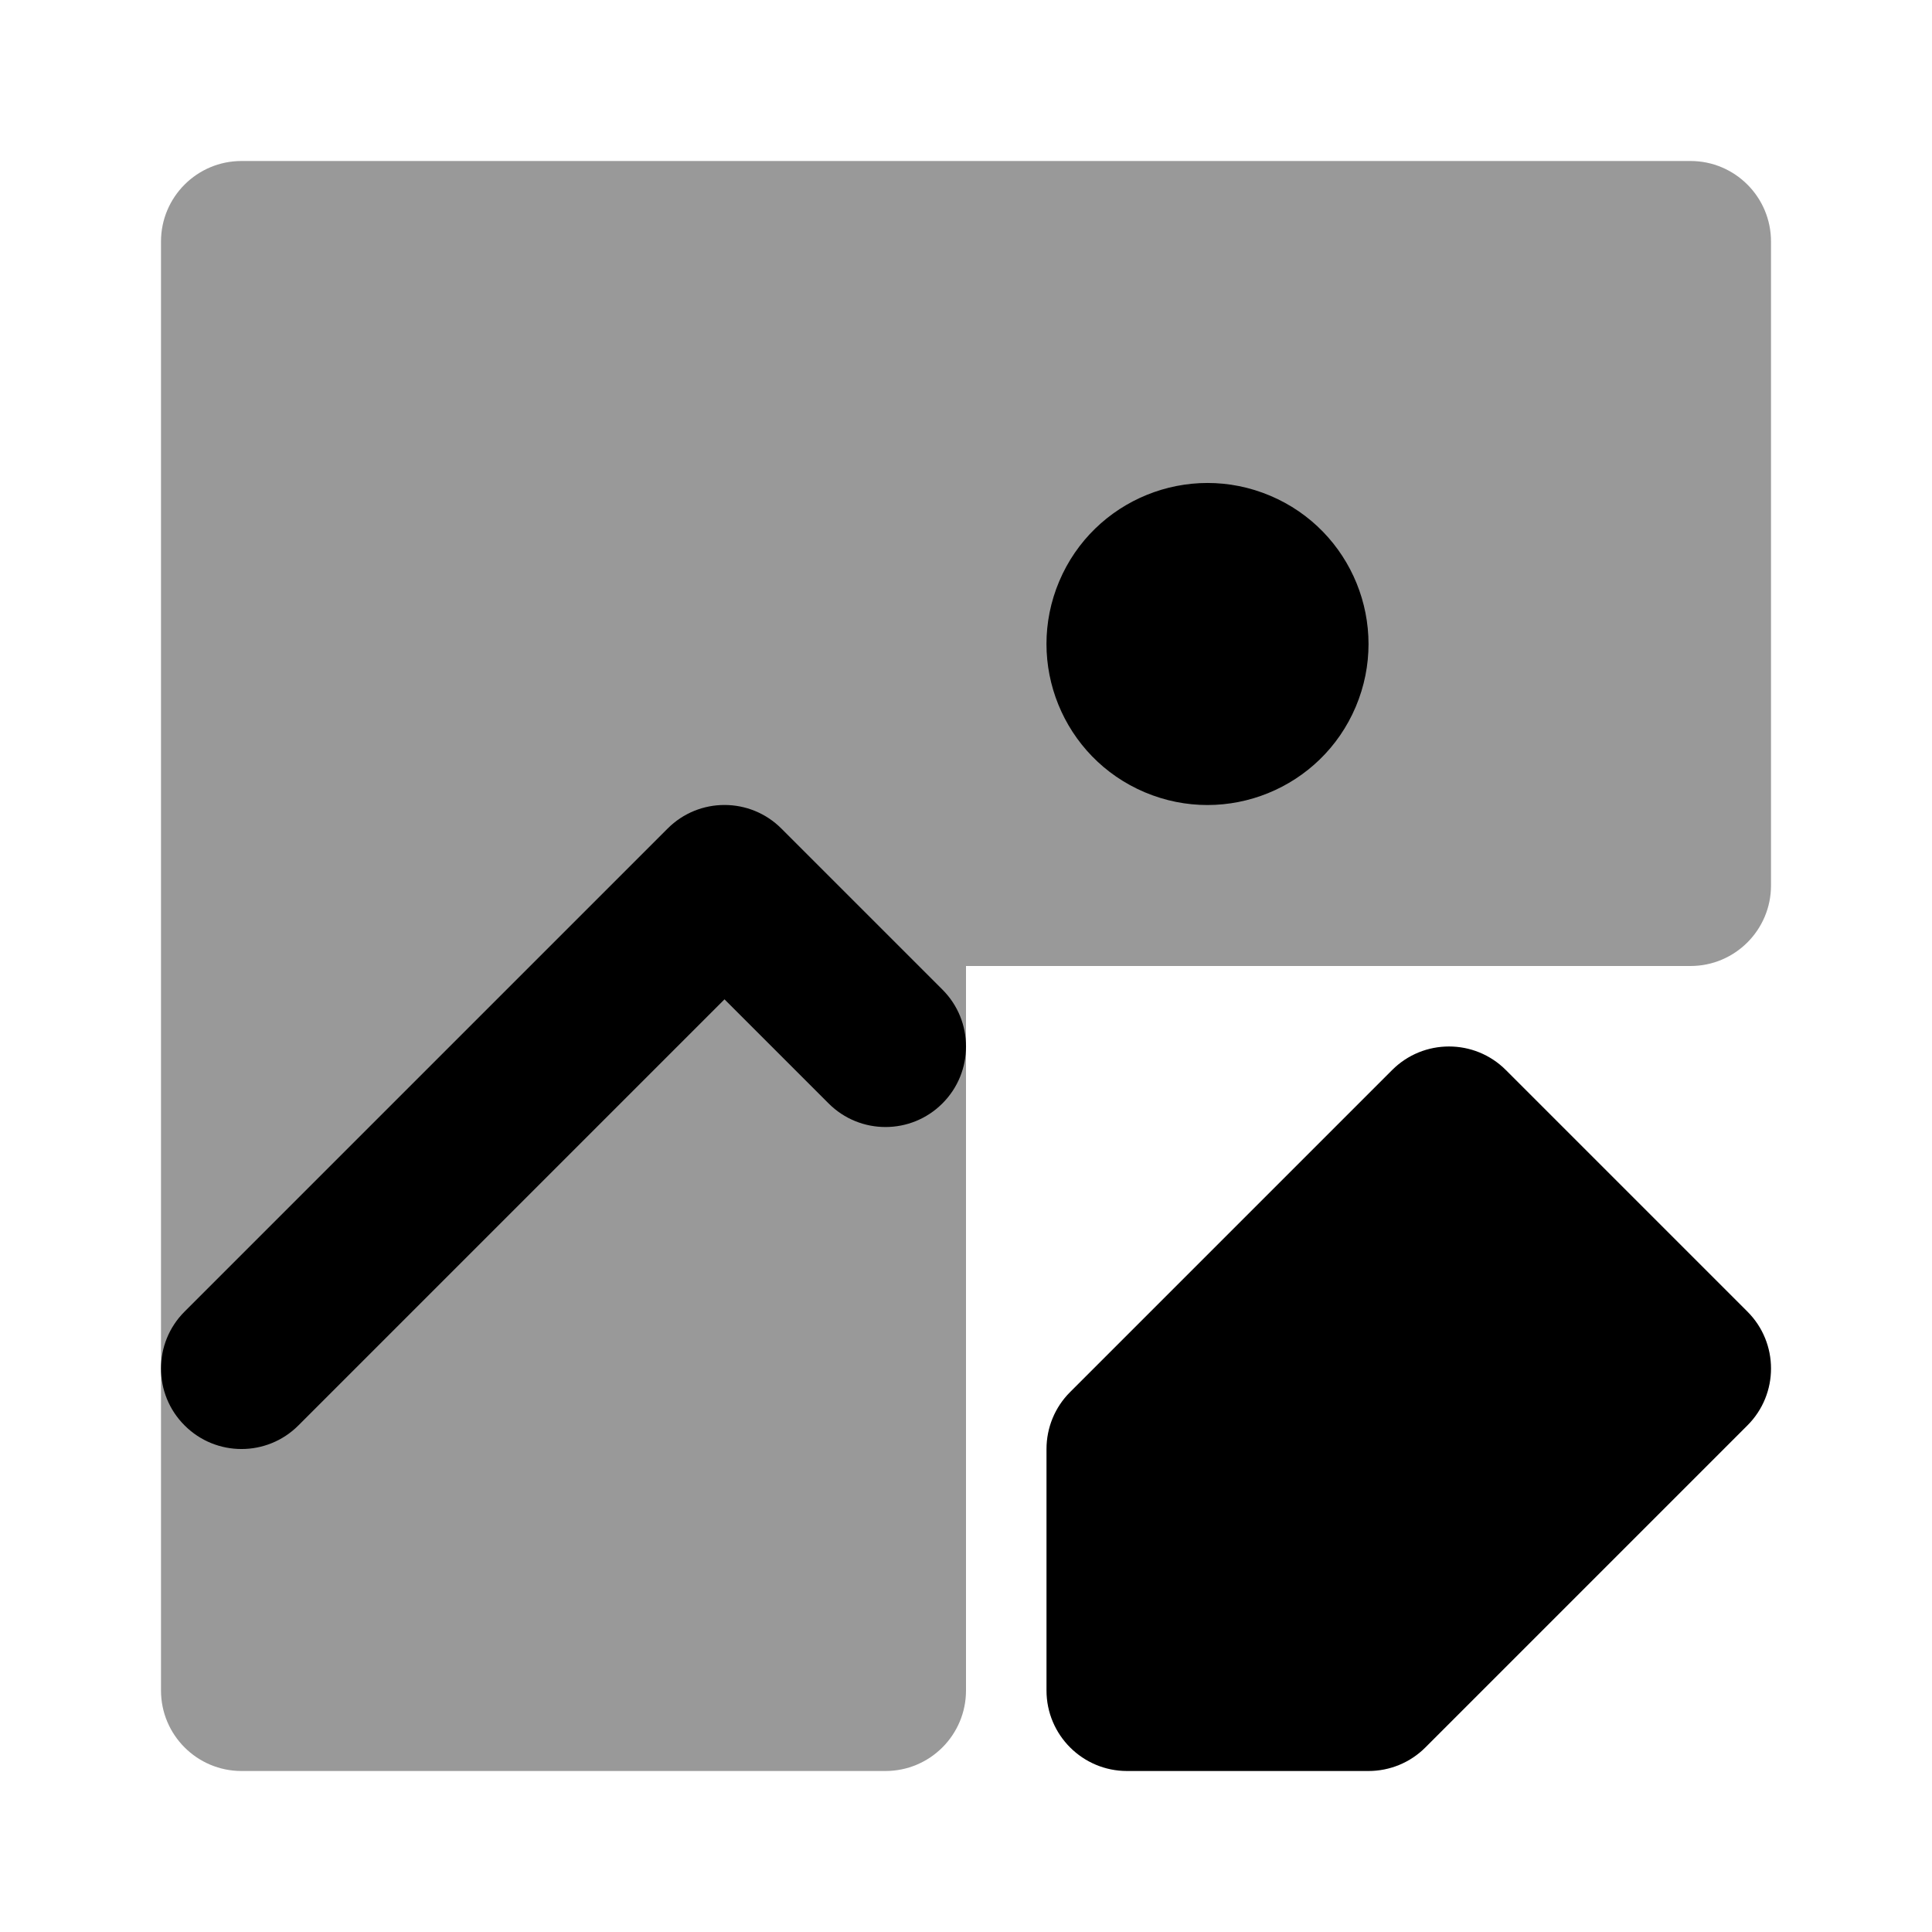
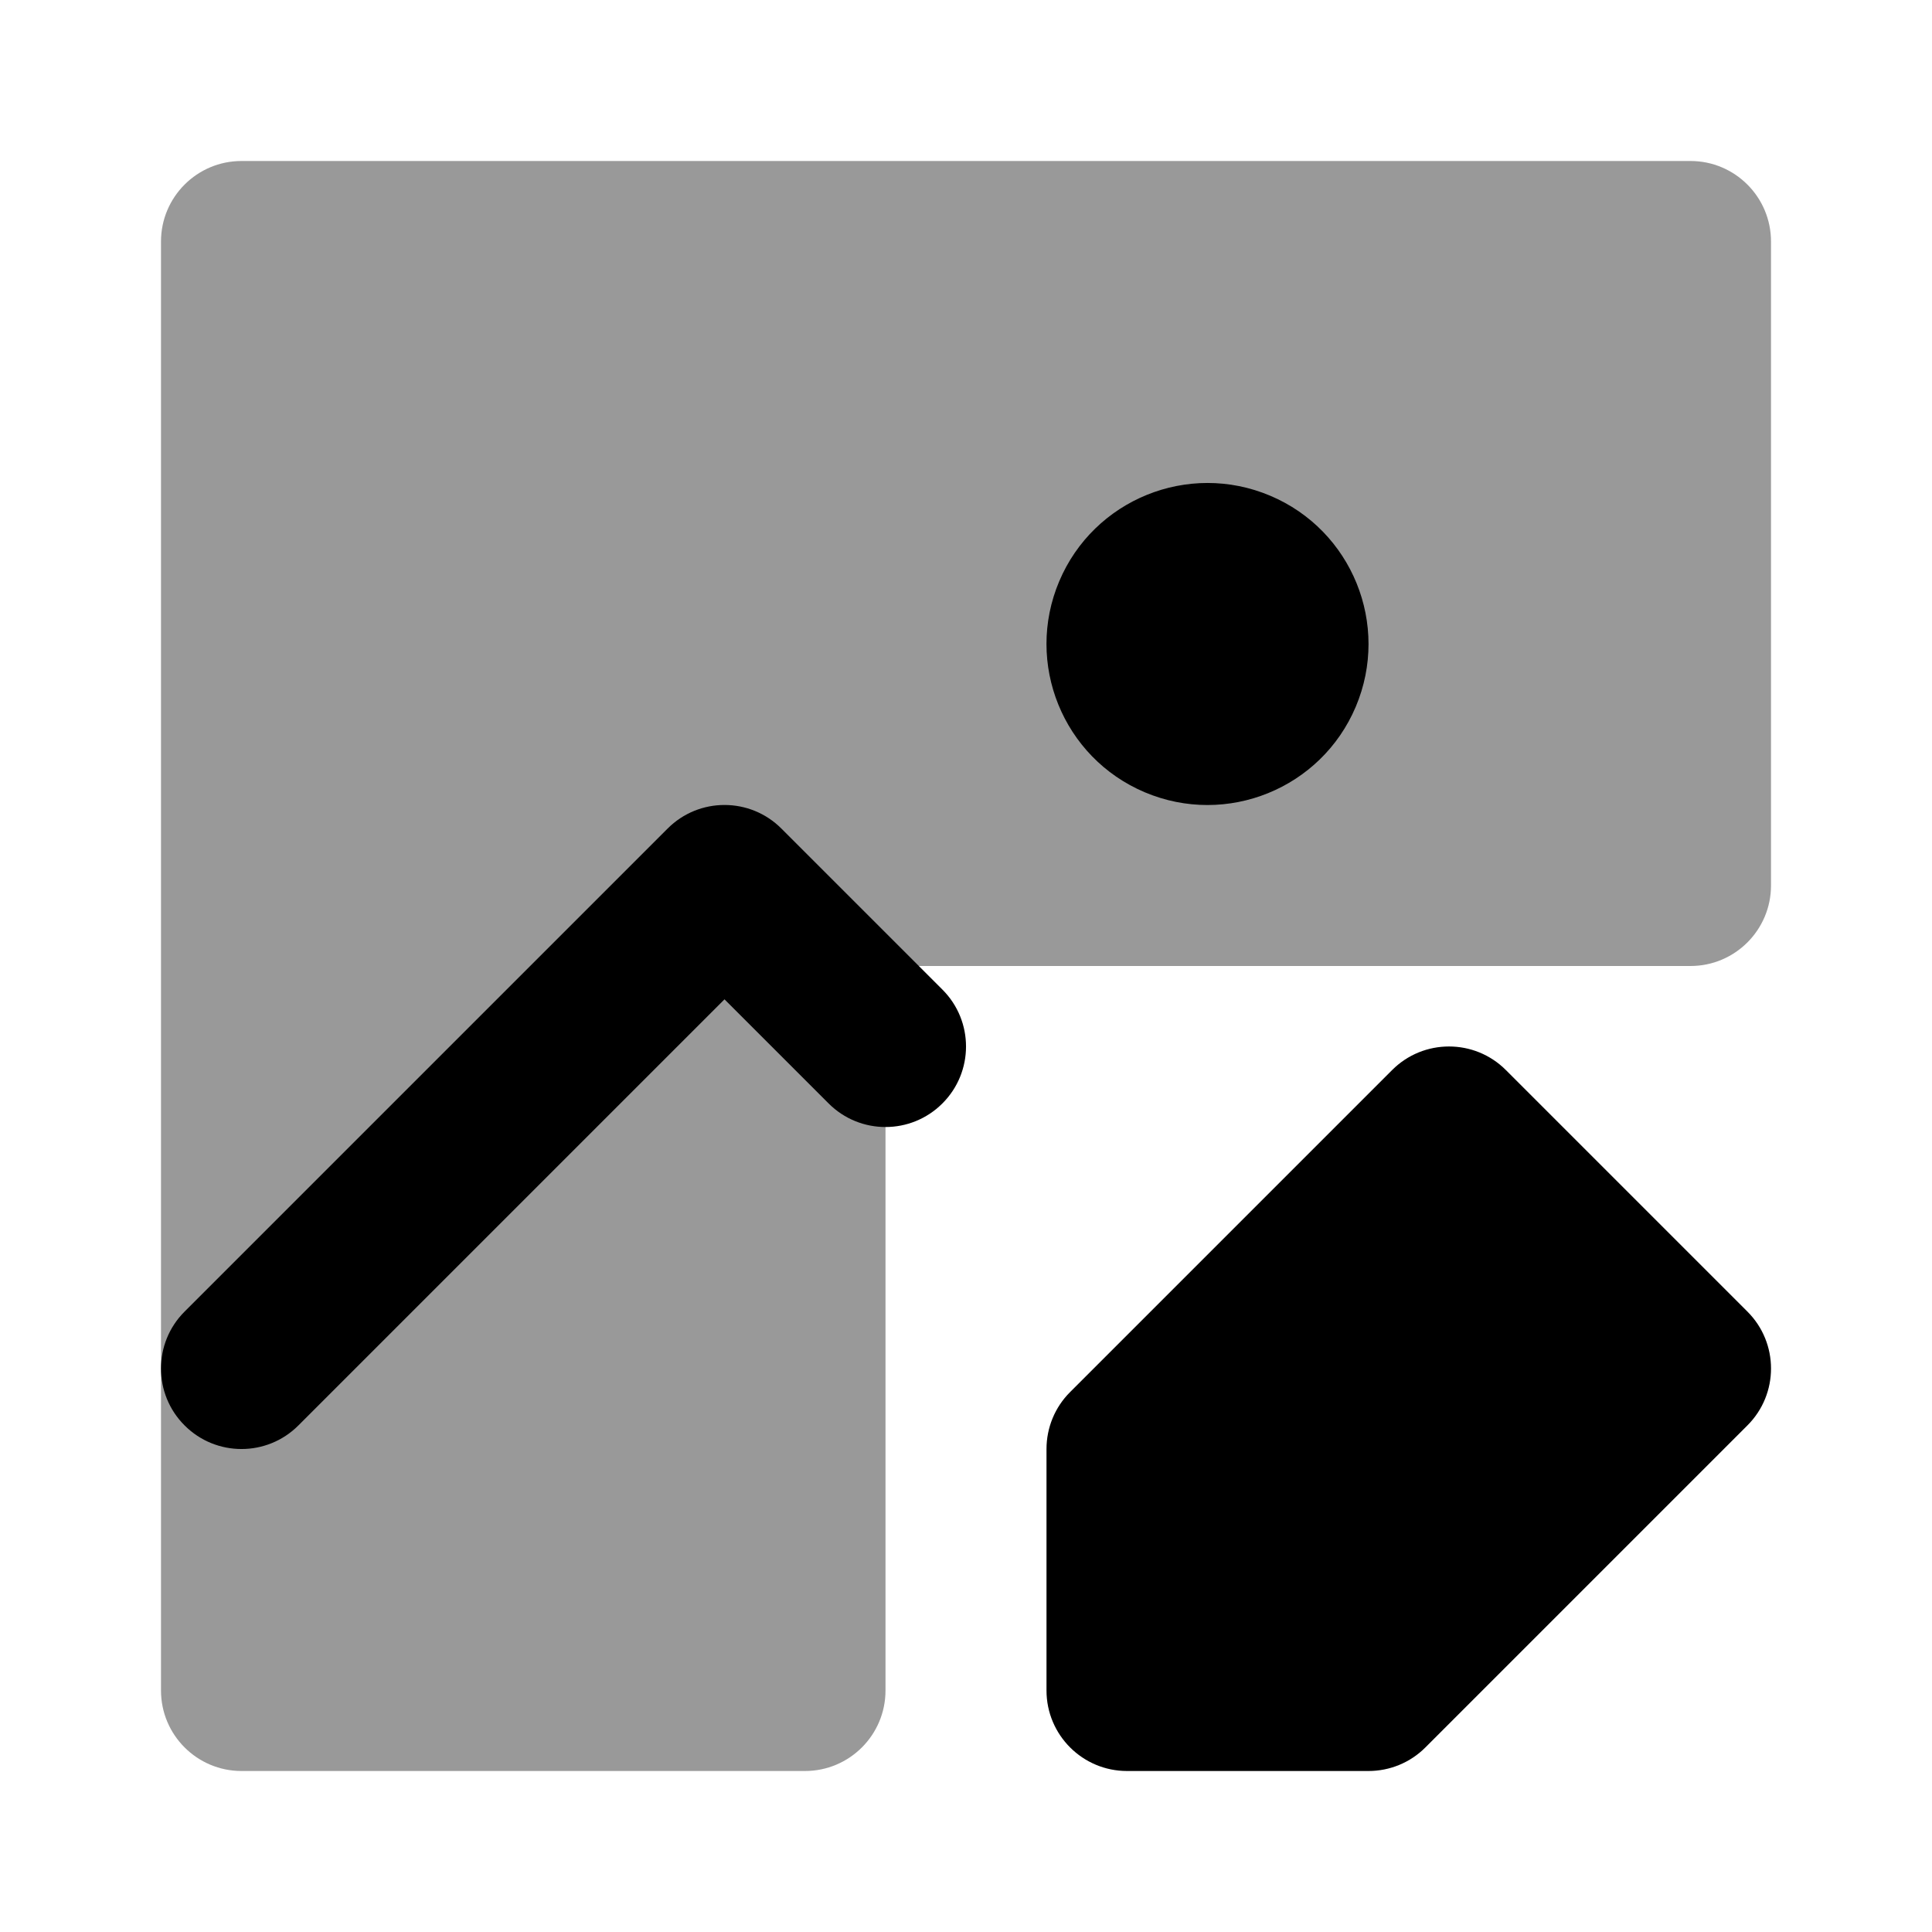
<svg xmlns="http://www.w3.org/2000/svg" width="24" height="24" viewBox="0 0 24 24" fill="none">
-   <path d="M3 2H21C21.552 2 22 2.448 22 3V11C22 11.552 21.552 12 21 12H12V21C12 21.552 11.552 22 11 22H3C2.448 22 2 21.552 2 21V3C2 2.448 2.448 2 3 2Z" fill="currentColor" fill-opacity="0.4" />
+   <path d="M3 2H21C21.552 2 22 2.448 22 3V11C22 11.552 21.552 12 21 12H11V21C11 21.552 10.552 22 10 22H3C2.448 22 2 21.552 2 21V3C2 2.448 2.448 2 3 2Z" fill="currentColor" fill-opacity="0.4" />
  <path d="M13.158 7.221C13.588 6.204 14.761 5.728 15.779 6.158C16.796 6.588 17.272 7.761 16.842 8.779C16.412 9.796 15.239 10.272 14.221 9.842C13.204 9.412 12.728 8.239 13.158 7.221ZM8.293 10.293C8.683 9.902 9.317 9.902 9.707 10.293L11.707 12.293C12.098 12.683 12.098 13.317 11.707 13.707C11.317 14.098 10.683 14.098 10.293 13.707L9 12.414L3.707 17.707C3.317 18.098 2.683 18.098 2.293 17.707C1.902 17.317 1.902 16.683 2.293 16.293ZM13 18C13 17.735 13.105 17.48 13.293 17.293L17.293 13.293C17.683 12.902 18.317 12.902 18.707 13.293L21.707 16.293C22.098 16.683 22.098 17.317 21.707 17.707L17.707 21.707C17.52 21.895 17.265 22 17 22H14C13.448 22 13 21.552 13 21Z" fill="currentColor" />
</svg>
